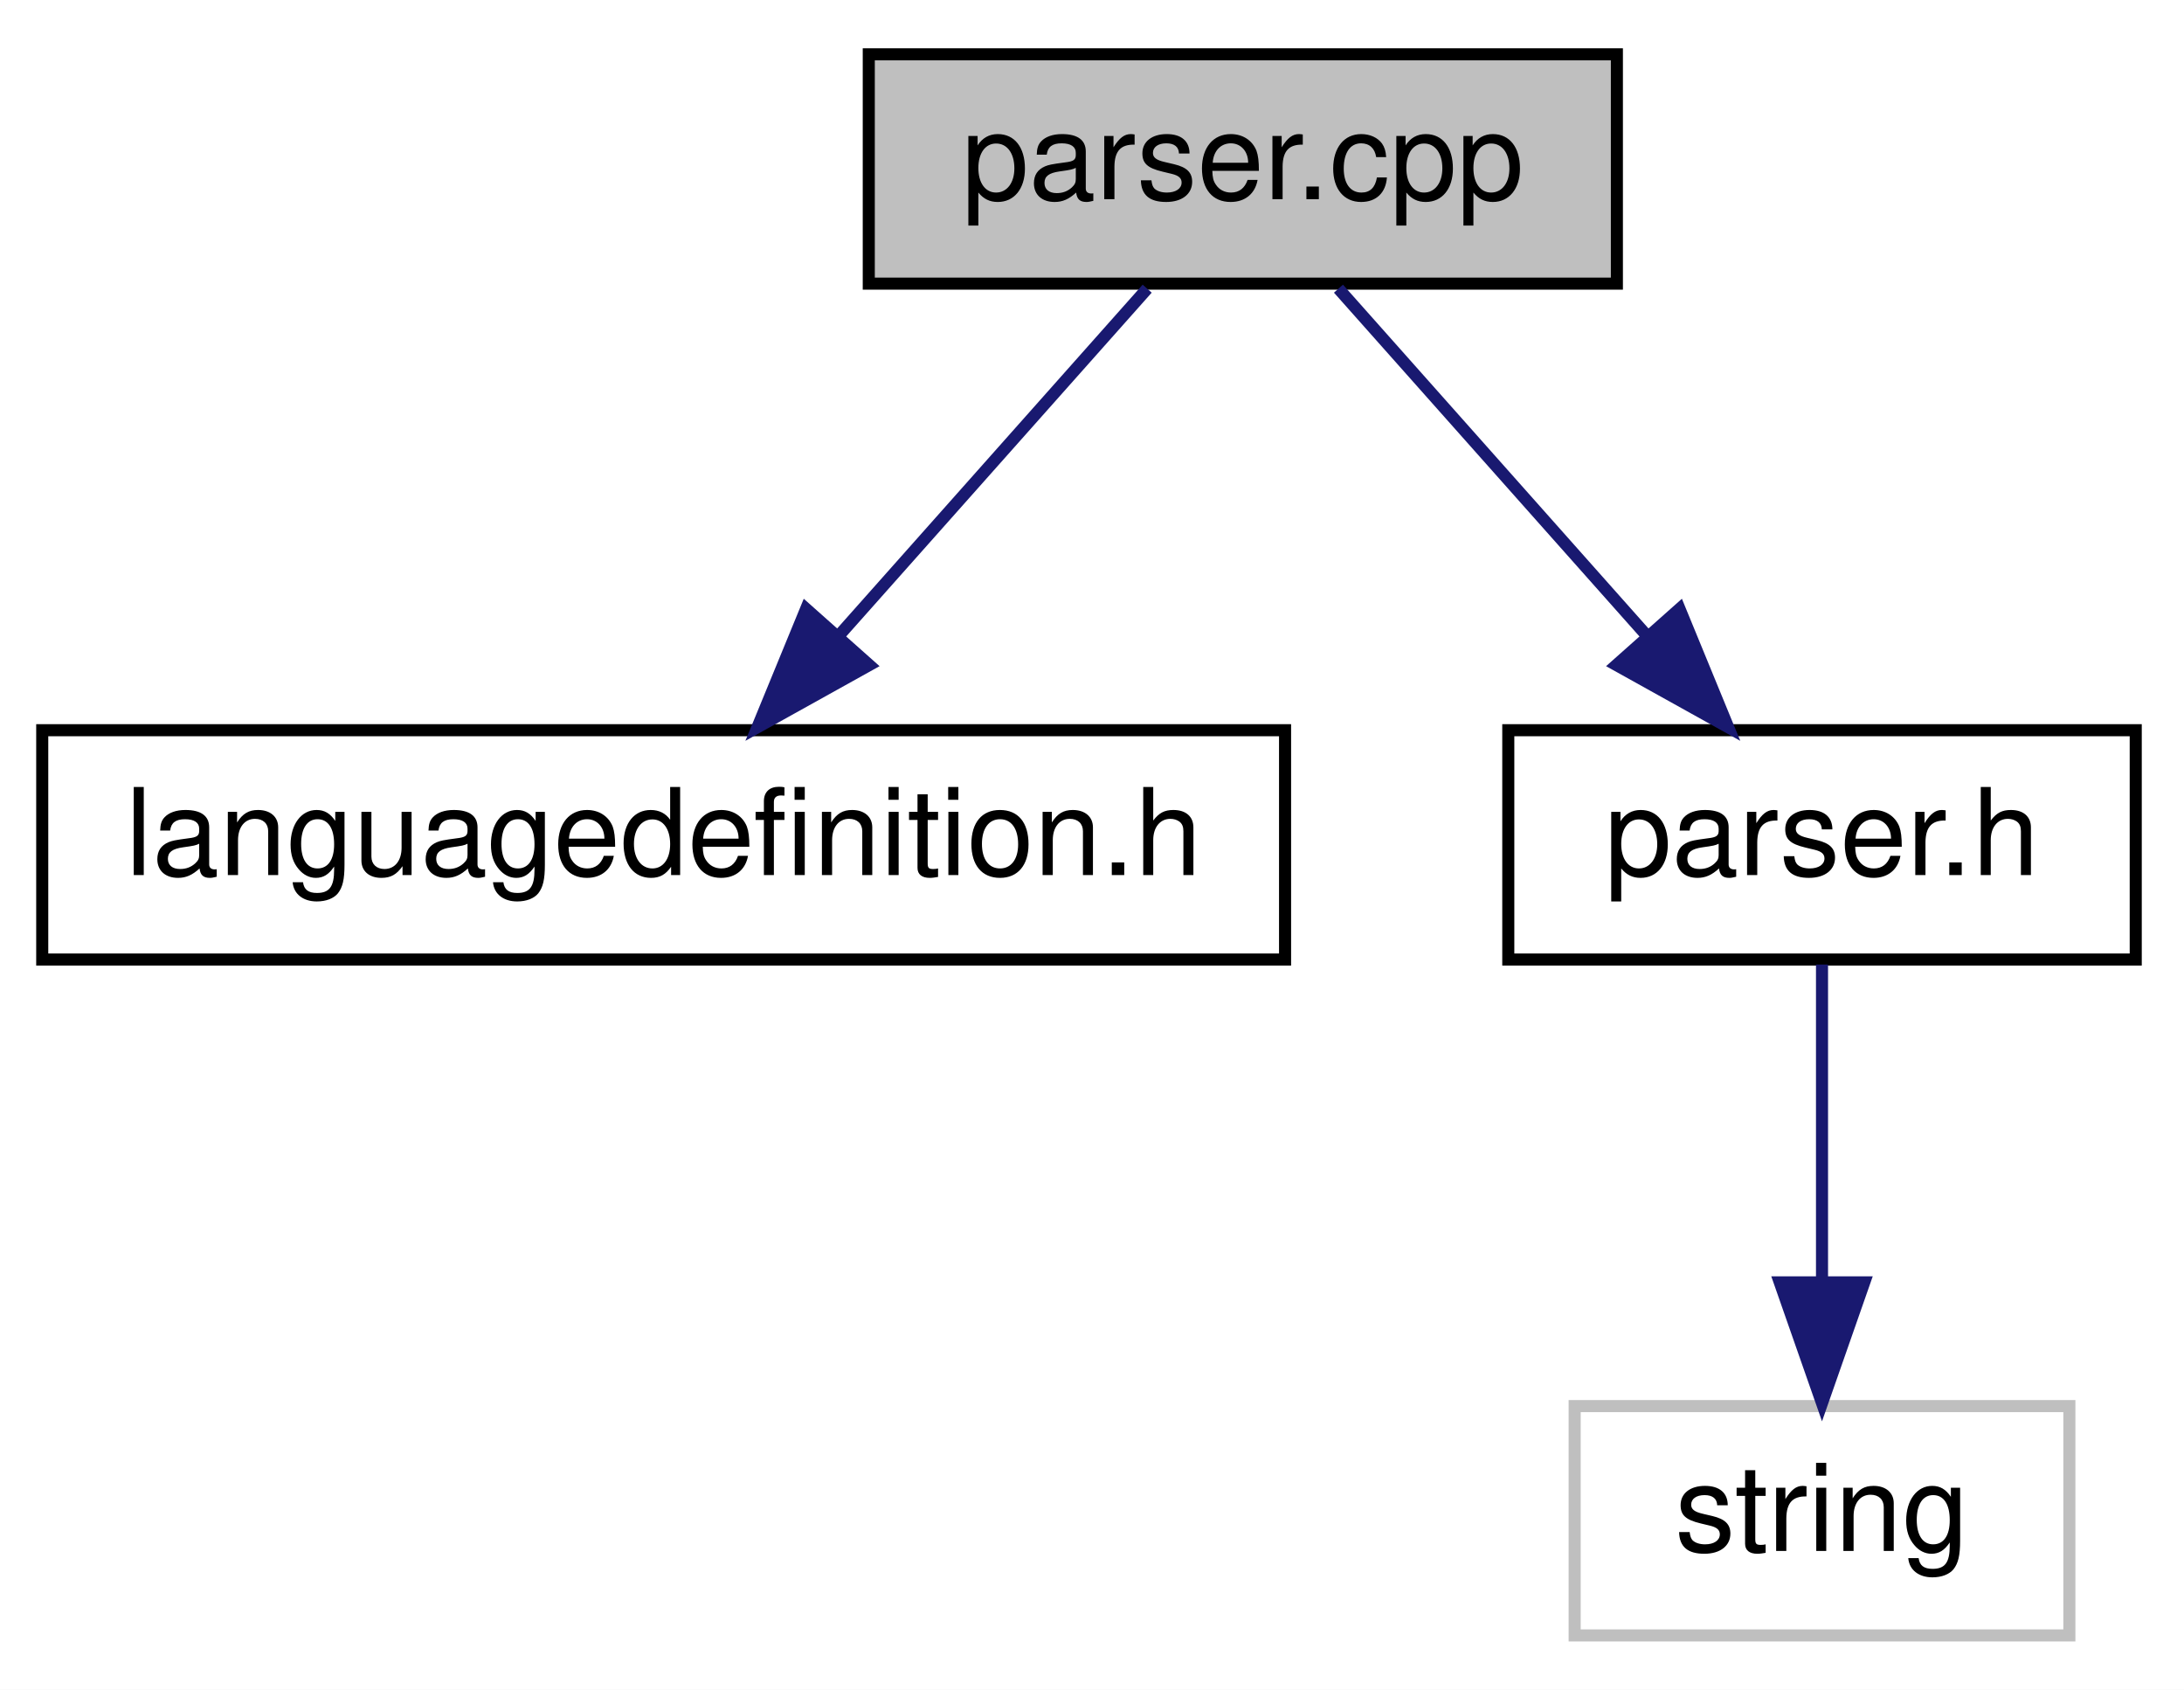
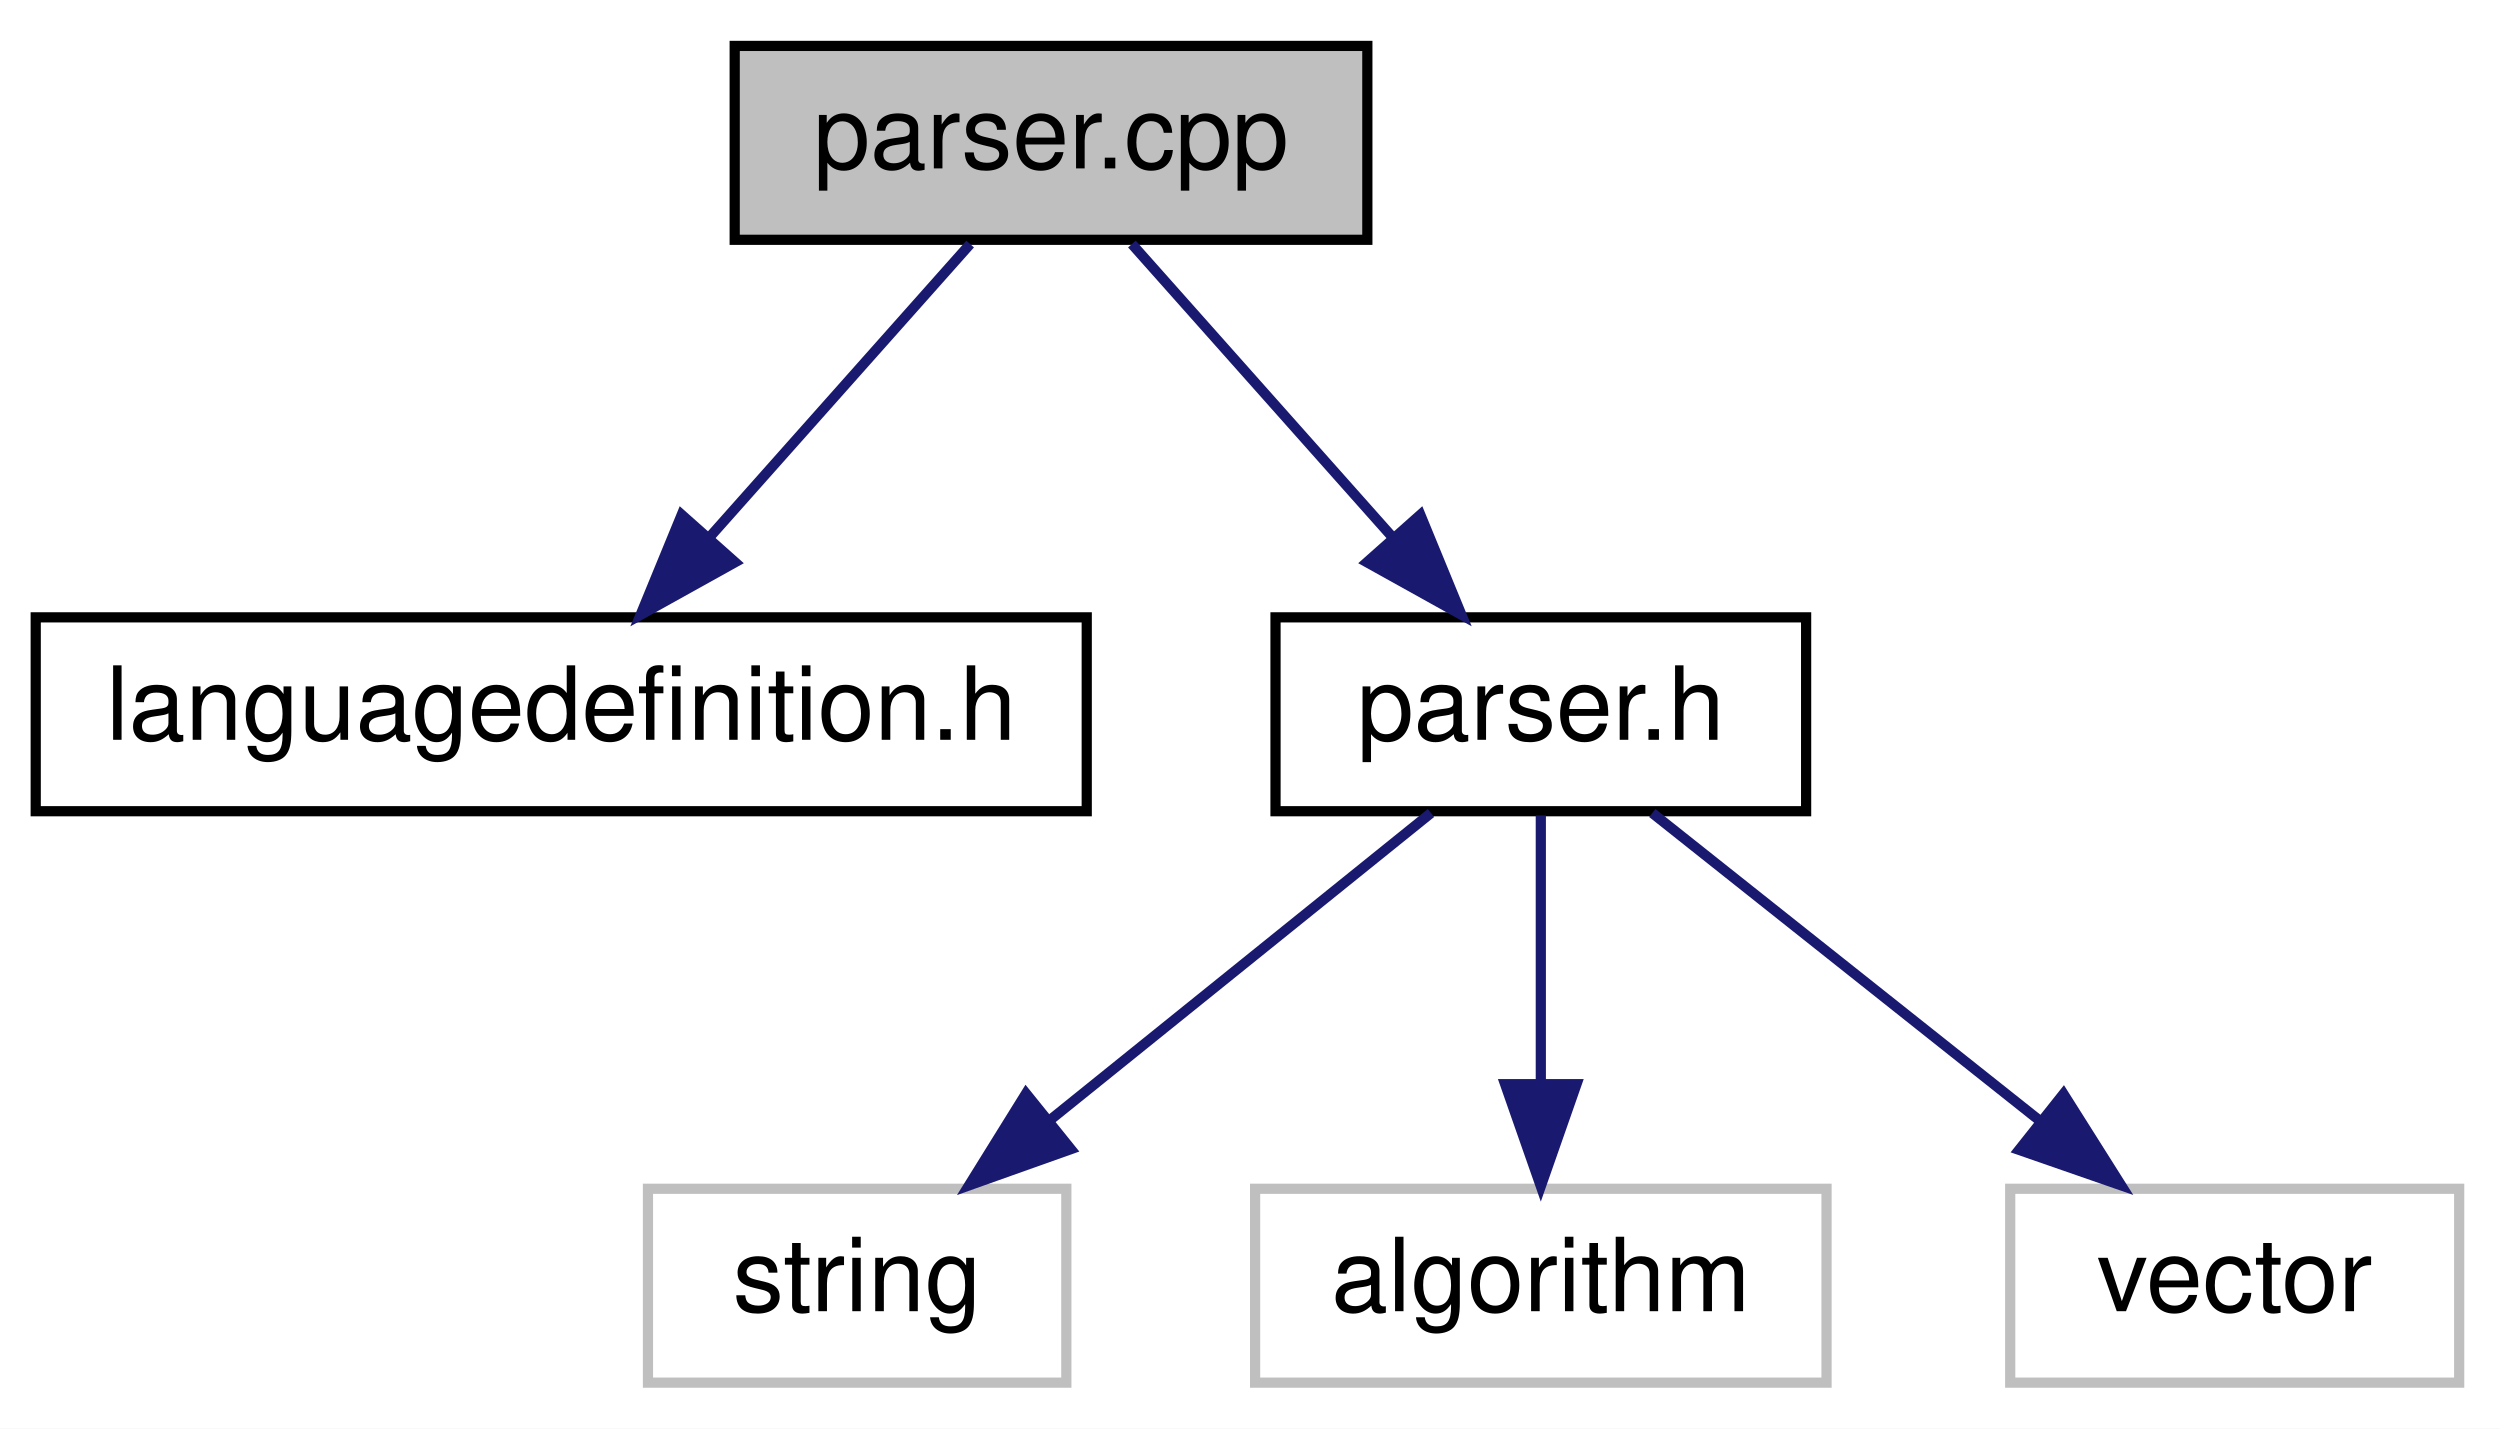
- <svg xmlns="http://www.w3.org/2000/svg" xmlns:xlink="http://www.w3.org/1999/xlink" width="181pt" height="140pt" viewBox="0.00 0.00 181.00 140.00">
+ <svg xmlns="http://www.w3.org/2000/svg" xmlns:xlink="http://www.w3.org/1999/xlink" width="245pt" height="140pt" viewBox="0.00 0.00 245.00 140.00">
  <g id="graph0" class="graph" transform="scale(1 1) rotate(0) translate(4 136)">
-     <polygon fill="white" stroke="none" points="-4,4 -4,-136 177,-136 177,4 -4,4" />
+     <polygon fill="white" stroke="none" points="-4,4 -4,-136 241,-136 241,4 -4,4" />
    <g id="node1" class="node">
      <polygon fill="#bfbfbf" stroke="black" points="68,-112.5 68,-131.5 130,-131.5 130,-112.5 68,-112.5" />
      <text text-anchor="middle" x="99" y="-119.5" font-family="Helvetica,sans-Serif" font-size="10.00">parser.cpp</text>
    </g>
    <g id="node2" class="node">
      <g id="a_node2">
        <a xlink:href="languagedefinition_8h.html" target="_top" xlink:title="languagedefinition.h">
          <polygon fill="white" stroke="black" points="-0.5,-56.5 -0.5,-75.5 102.5,-75.5 102.5,-56.5 -0.5,-56.5" />
          <text text-anchor="middle" x="51" y="-63.5" font-family="Helvetica,sans-Serif" font-size="10.00">languagedefinition.h</text>
        </a>
      </g>
    </g>
    <g id="edge1" class="edge">
      <path fill="none" stroke="midnightblue" d="M91.074,-112.083C84.154,-104.298 73.935,-92.802 65.548,-83.367" />
      <polygon fill="midnightblue" stroke="midnightblue" points="68.038,-80.9 58.779,-75.751 62.806,-85.55 68.038,-80.9" />
    </g>
    <g id="node3" class="node">
      <g id="a_node3">
        <a xlink:href="parser_8h.html" target="_top" xlink:title="parser.h">
          <polygon fill="white" stroke="black" points="121,-56.5 121,-75.5 173,-75.5 173,-56.5 121,-56.5" />
          <text text-anchor="middle" x="147" y="-63.5" font-family="Helvetica,sans-Serif" font-size="10.00">parser.h</text>
        </a>
      </g>
    </g>
    <g id="edge2" class="edge">
      <path fill="none" stroke="midnightblue" d="M106.926,-112.083C113.846,-104.298 124.065,-92.802 132.452,-83.367" />
      <polygon fill="midnightblue" stroke="midnightblue" points="135.194,-85.55 139.221,-75.751 129.962,-80.9 135.194,-85.55" />
    </g>
    <g id="node4" class="node">
-       <polygon fill="white" stroke="#bfbfbf" points="126.5,-0.5 126.5,-19.5 167.5,-19.5 167.5,-0.5 126.5,-0.5" />
-       <text text-anchor="middle" x="147" y="-7.5" font-family="Helvetica,sans-Serif" font-size="10.00">string</text>
+       <polygon fill="white" stroke="#bfbfbf" points="59.5,-0.5 59.5,-19.5 100.5,-19.5 100.5,-0.5 59.5,-0.5" />
+       <text text-anchor="middle" x="80" y="-7.5" font-family="Helvetica,sans-Serif" font-size="10.00">string</text>
    </g>
    <g id="edge3" class="edge">
+       <path fill="none" stroke="midnightblue" d="M136.235,-56.324C126.234,-48.263 111.113,-36.077 99.07,-26.369" />
+       <polygon fill="midnightblue" stroke="midnightblue" points="100.943,-23.384 90.961,-19.834 96.55,-28.834 100.943,-23.384" />
+     </g>
+     <g id="node5" class="node">
+       <polygon fill="white" stroke="#bfbfbf" points="119,-0.5 119,-19.5 175,-19.5 175,-0.5 119,-0.5" />
+       <text text-anchor="middle" x="147" y="-7.5" font-family="Helvetica,sans-Serif" font-size="10.00">algorithm</text>
+     </g>
+     <g id="edge4" class="edge">
      <path fill="none" stroke="midnightblue" d="M147,-56.083C147,-49.006 147,-38.861 147,-29.986" />
      <polygon fill="midnightblue" stroke="midnightblue" points="150.5,-29.751 147,-19.751 143.5,-29.751 150.5,-29.751" />
    </g>
+     <g id="node6" class="node">
+       <polygon fill="white" stroke="#bfbfbf" points="193,-0.5 193,-19.5 237,-19.5 237,-0.5 193,-0.5" />
+       <text text-anchor="middle" x="215" y="-7.5" font-family="Helvetica,sans-Serif" font-size="10.00">vector</text>
+     </g>
+     <g id="edge5" class="edge">
+       <path fill="none" stroke="midnightblue" d="M157.925,-56.324C168.175,-48.185 183.721,-35.84 196.001,-26.087" />
+       <polygon fill="midnightblue" stroke="midnightblue" points="198.221,-28.794 203.876,-19.834 193.868,-23.312 198.221,-28.794" />
+     </g>
  </g>
</svg>
